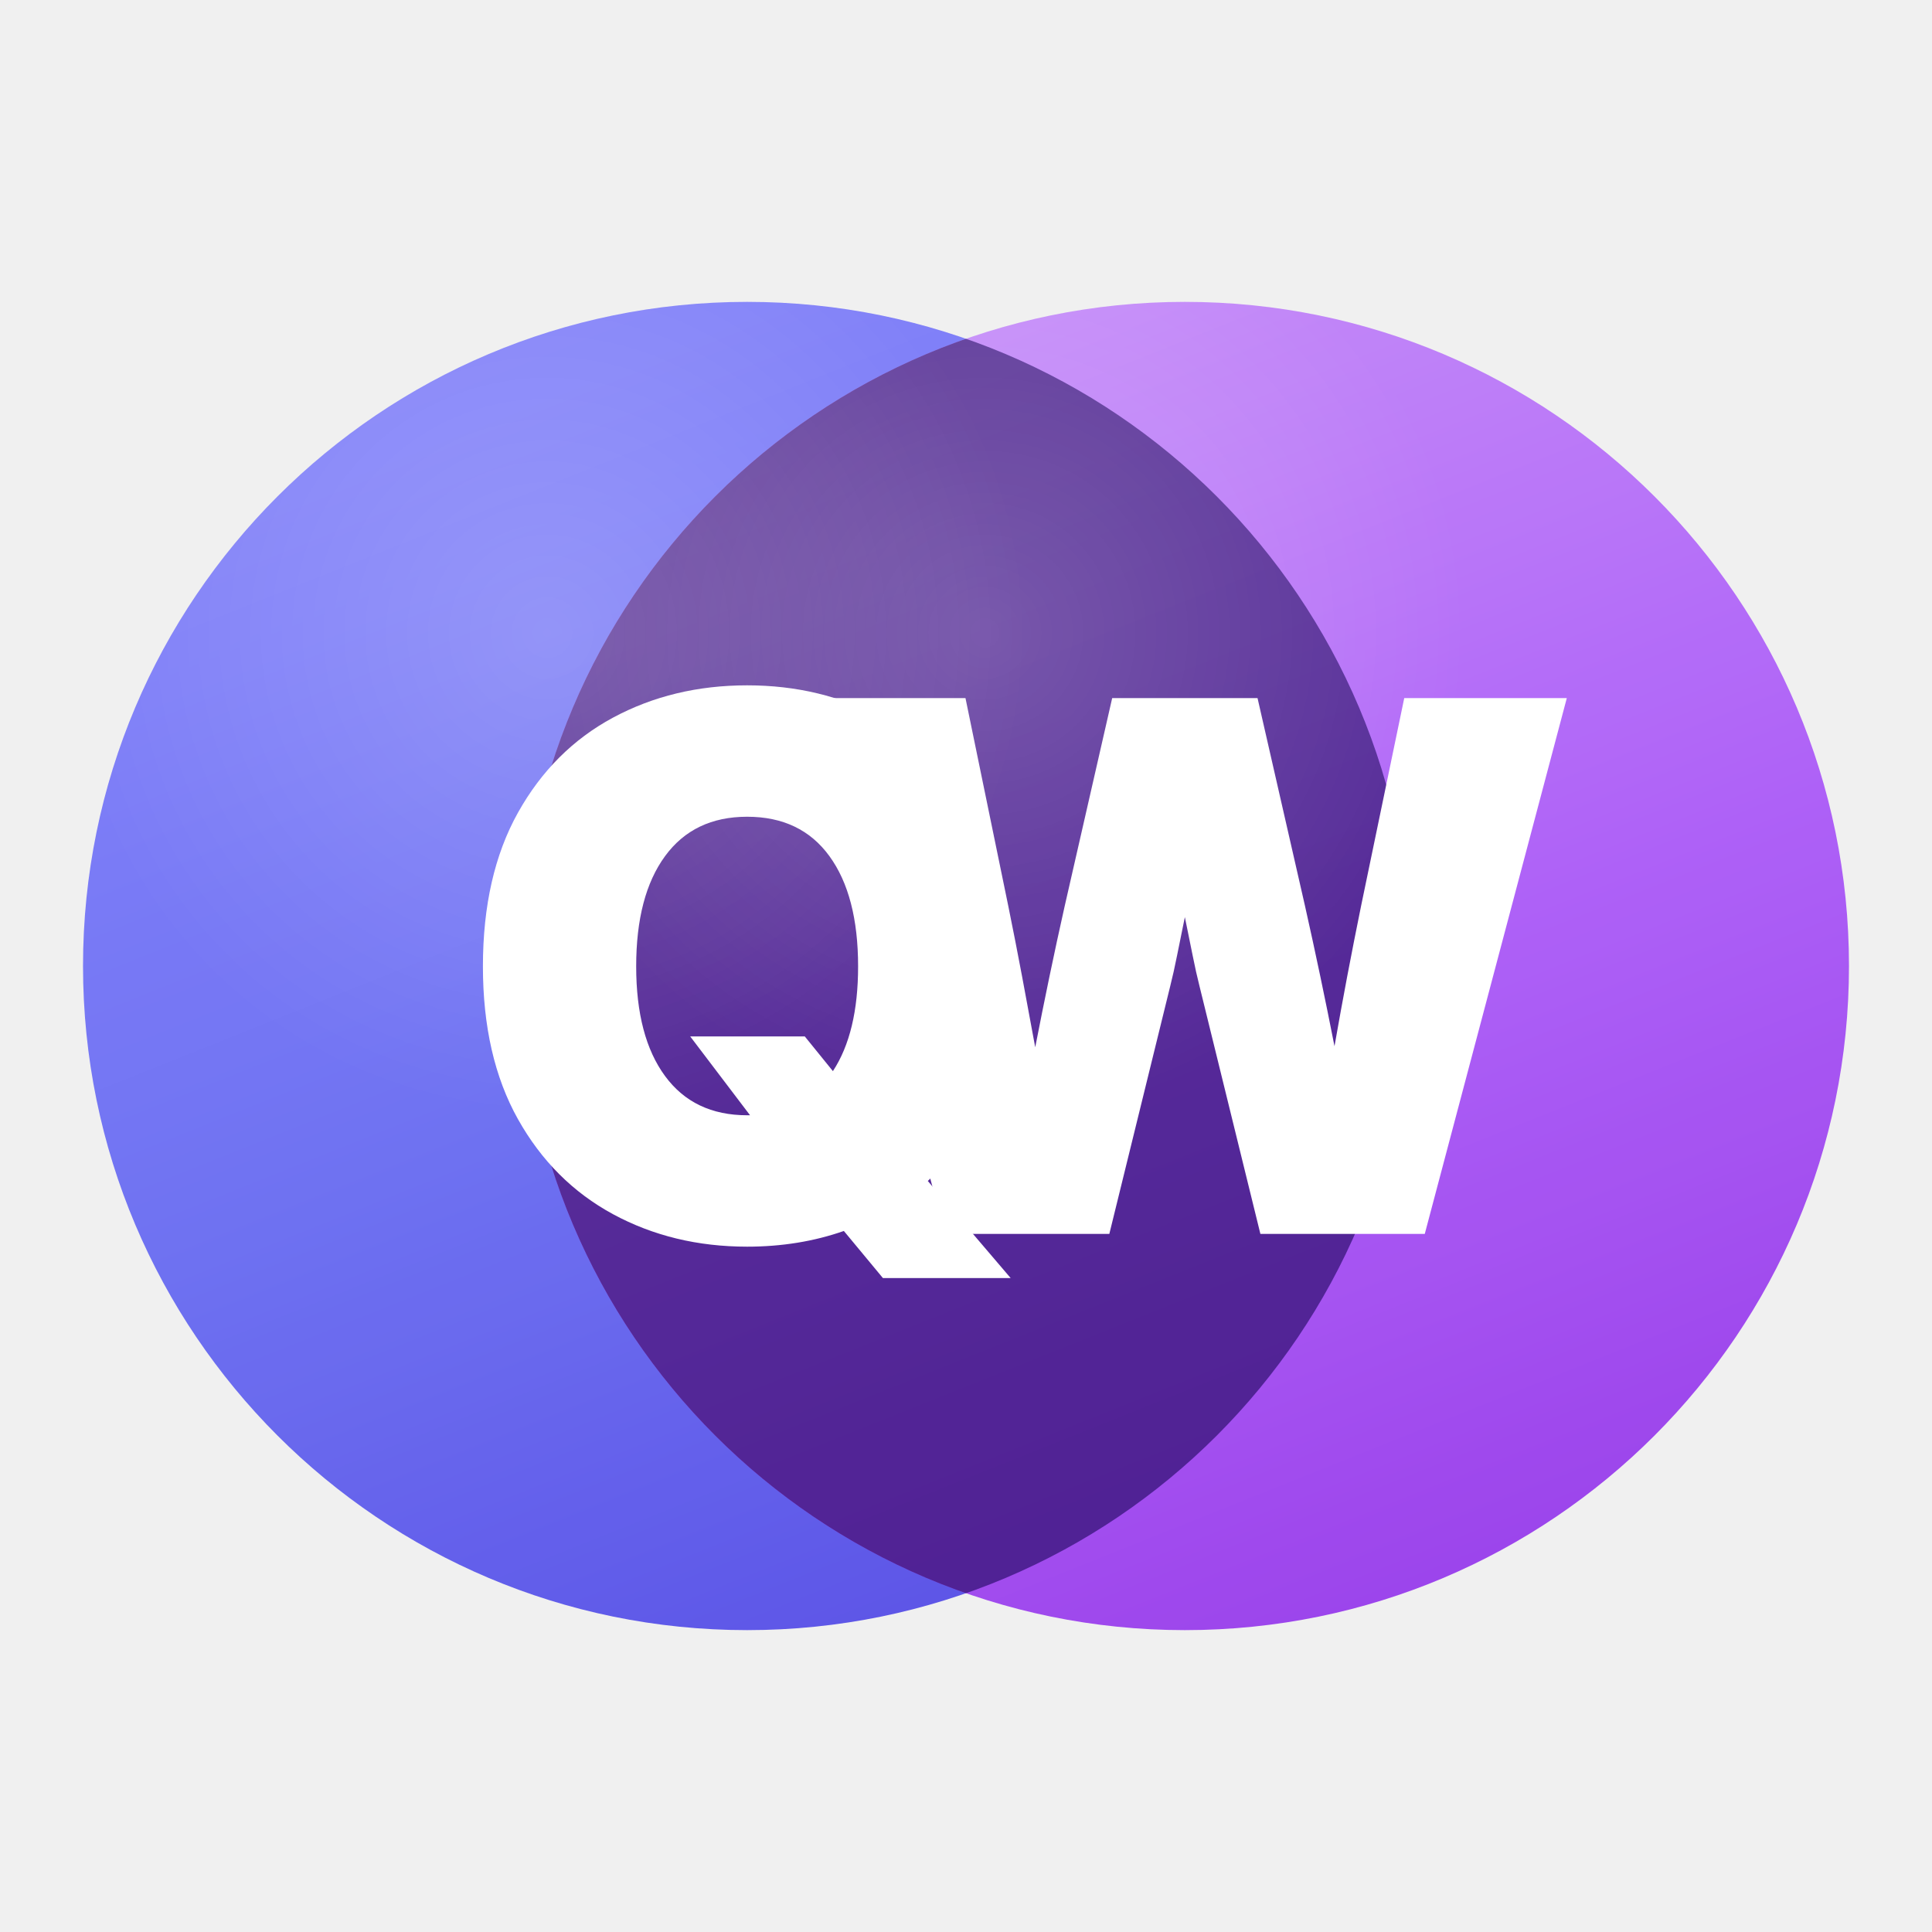
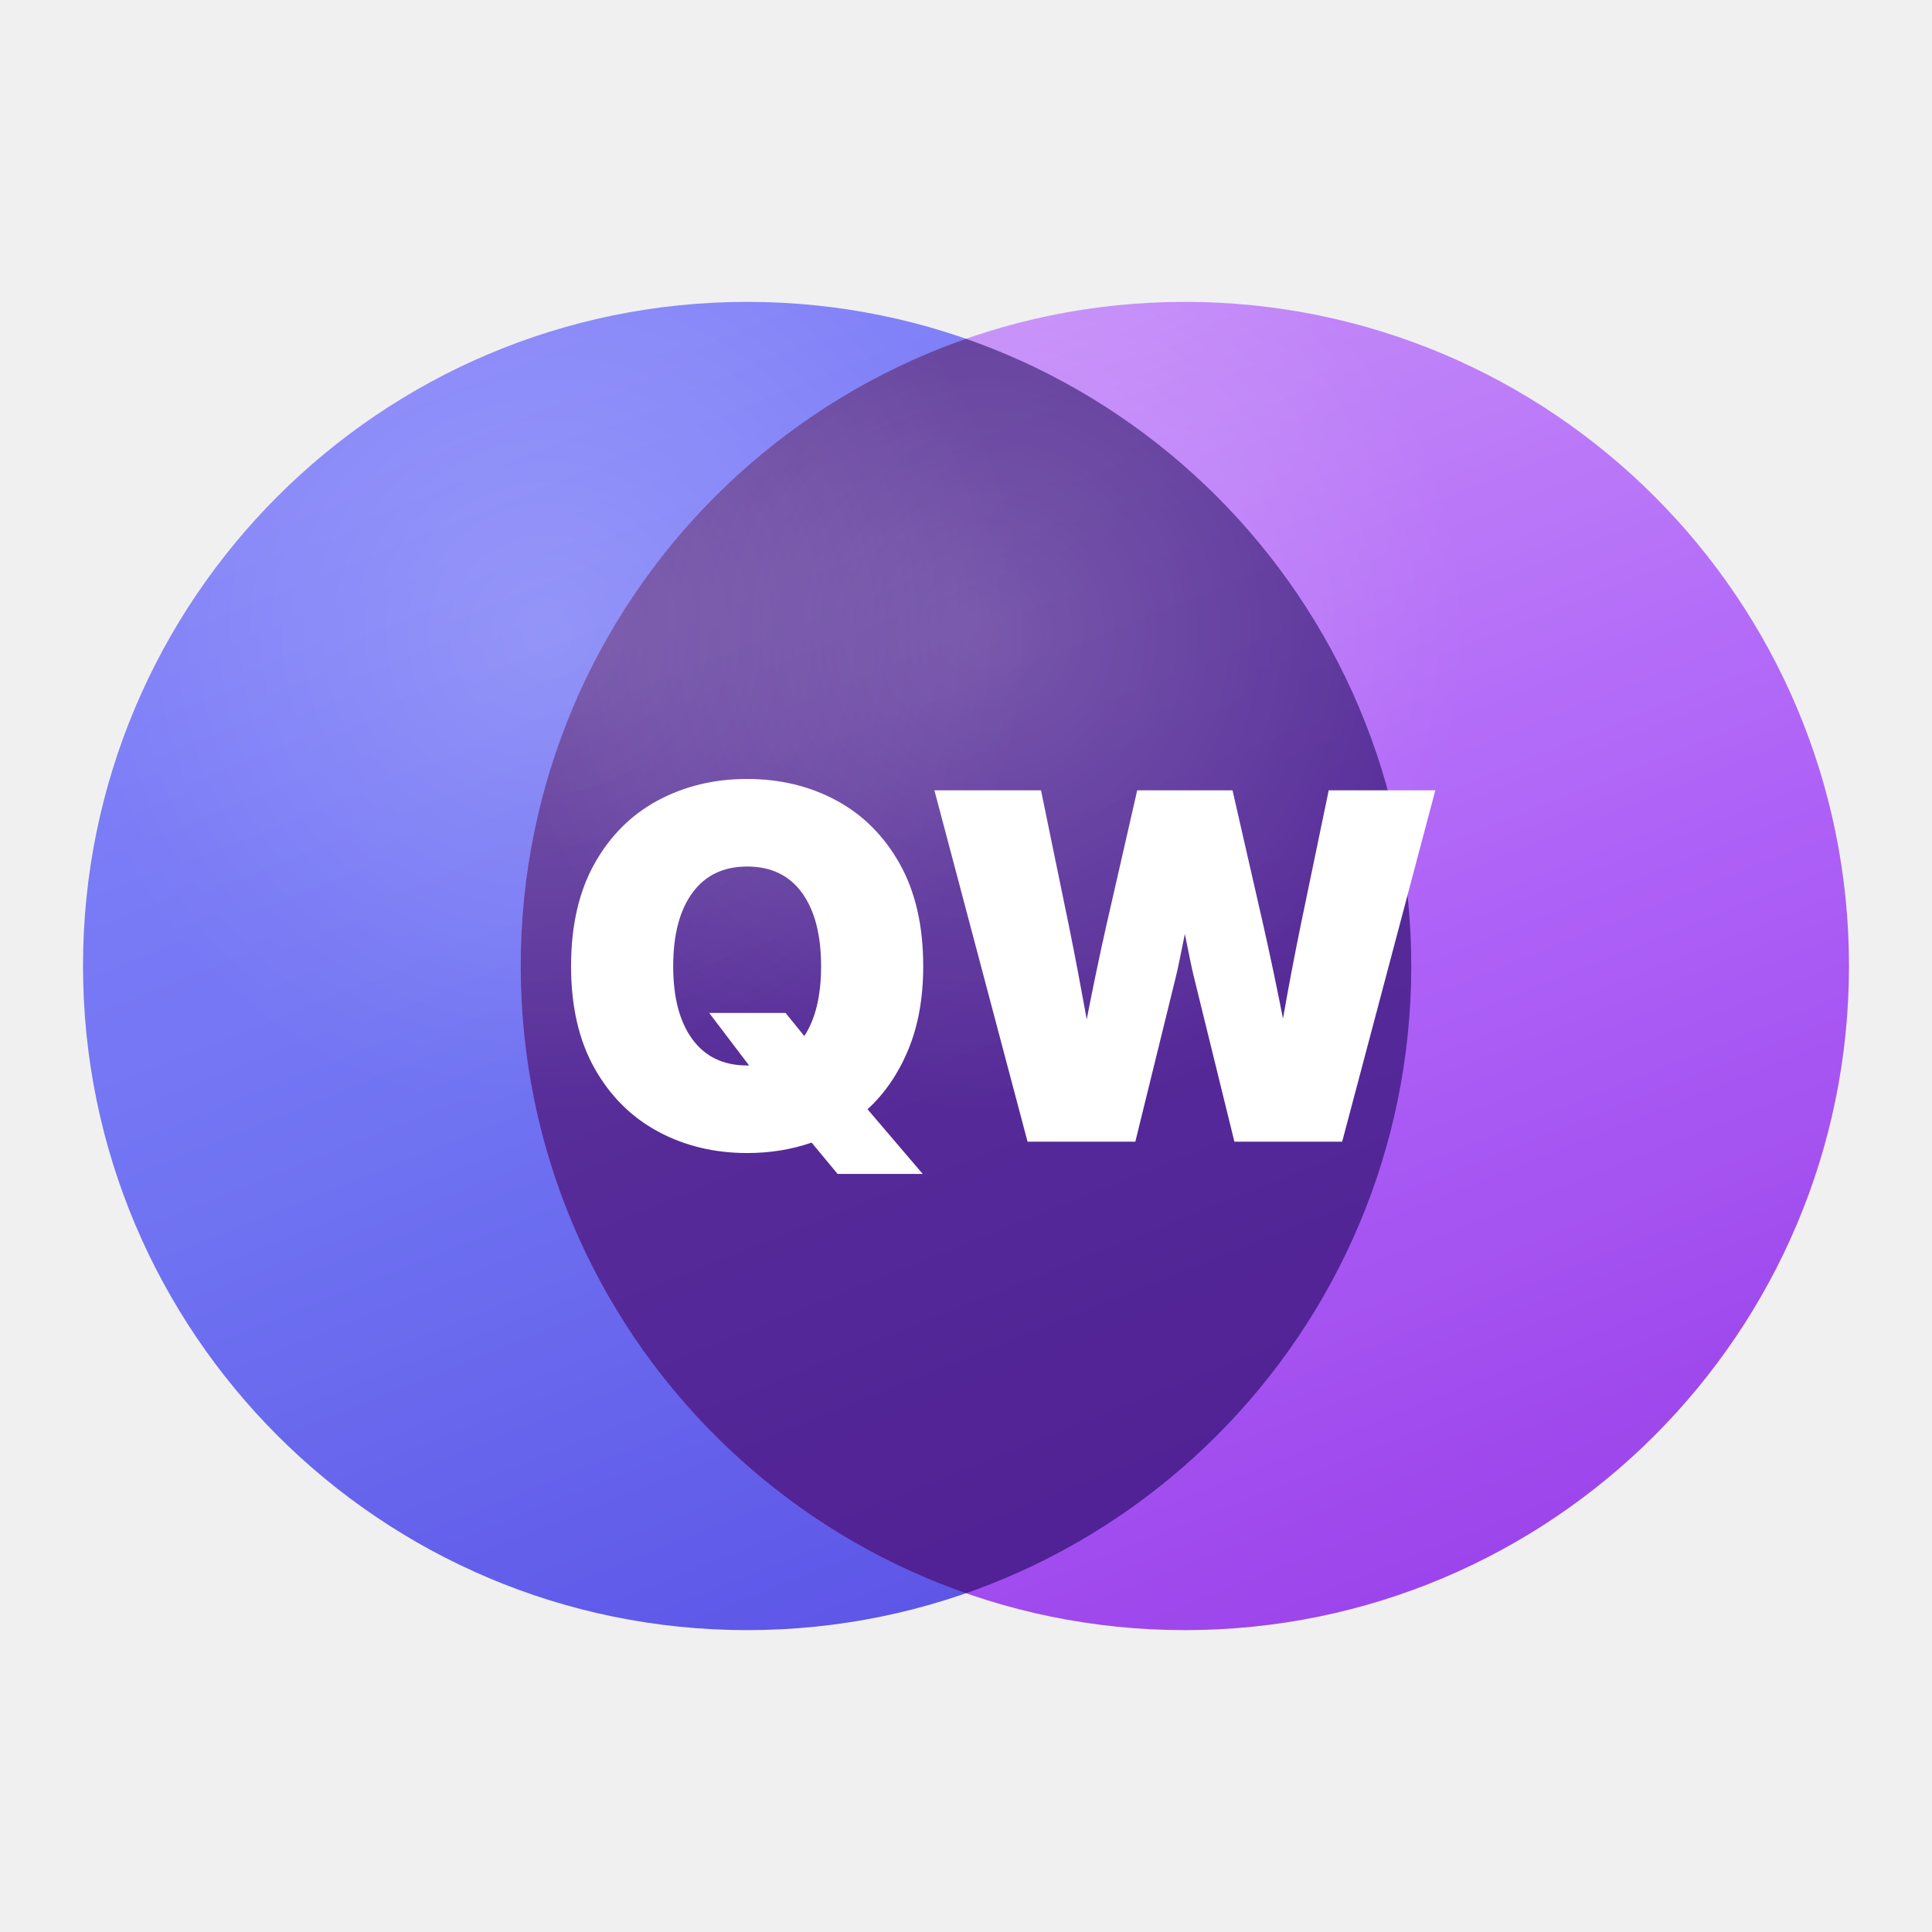
<svg xmlns="http://www.w3.org/2000/svg" viewBox="0 0 32 32" width="32" height="32">
  <defs>
    <linearGradient id="a" x1="30%" y1="0%" x2="70%" y2="100%">
      <stop offset="0%" stop-color="#7D7CFB" />
      <stop offset="55%" stop-color="#6366F1" />
      <stop offset="100%" stop-color="#4F46E5" />
    </linearGradient>
    <linearGradient id="b" x1="30%" y1="0%" x2="70%" y2="100%">
      <stop offset="0%" stop-color="#C286FA" />
      <stop offset="55%" stop-color="#A855F7" />
      <stop offset="100%" stop-color="#9333EA" />
    </linearGradient>
    <radialGradient id="h" cx="35%" cy="25%" r="60%">
      <stop offset="0%" stop-color="#ffffff" stop-opacity="0.18" />
      <stop offset="60%" stop-color="#ffffff" stop-opacity="0" />
    </radialGradient>
    <clipPath id="c">
      <circle cx="12.375" cy="16" r="11" />
    </clipPath>
  </defs>
  <circle cx="12.375" cy="16" r="11" fill="url(#a)" opacity="0.92" />
  <circle cx="19.625" cy="16" r="11" fill="url(#b)" opacity="0.92" />
  <circle cx="19.625" cy="16" r="11" fill="#2B1166" opacity="0.65" clip-path="url(#c)" />
  <circle cx="12.375" cy="16" r="11" fill="url(#h)" />
  <circle cx="19.625" cy="16" r="11" fill="url(#h)" />
-   <g transform="translate(12.375 16) scale(0.0619)">
+   <g transform="translate(12.375 16) scale(0.04125)">
    <path fill="#ffffff" d="M0 75.10L0 75.10Q-19.82 75.10-35.89 66.41Q-51.95 57.71-61.33 40.97Q-70.70 24.22-70.70 0.10L-70.70 0.10Q-70.70-24.22-61.33-41.02Q-51.95-57.81-35.89-66.46Q-19.82-75.10 0-75.10L0-75.10Q19.82-75.10 35.84-66.46Q51.86-57.81 61.28-41.02Q70.70-24.22 70.70 0.10L70.70 0.10Q70.70 19.14 64.70 33.59Q58.69 48.05 48.34 57.52L48.34 57.52L70.51 83.50L36.33 83.50L25.88 70.90Q13.87 75.10 0 75.10ZM0.78 39.94L-15.23 18.85L15.43 18.85L22.95 28.13Q29.69 17.87 29.69 0.10L29.69 0.10Q29.69-18.85 22.02-29.39Q14.36-39.94 0-39.94L0-39.94Q-14.26-39.94-21.97-29.39Q-29.69-18.85-29.69 0.10L-29.69 0.10Q-29.69 18.95-21.97 29.44Q-14.26 39.94 0 39.94L0 39.94Q0.39 39.94 0.78 39.94L0.78 39.94Z" />
  </g>
-   <g transform="translate(19.625 16) scale(0.061)">
+   <g transform="translate(19.625 16) scale(0.04)">
    <path fill="#ffffff" d="M-20.51 72.75L-65.14 72.75L-103.71-72.75L-59.57-72.75L-47.95-16.31Q-46.00-6.74-44.19 2.88Q-42.38 12.50-40.63 22.07L-40.63 22.07Q-38.77 12.50-36.77 2.88Q-34.77-6.74-32.62-16.31L-32.62-16.31L-19.73-72.75L19.73-72.75L32.62-16.31Q34.77-6.74 36.77 2.78Q38.77 12.30 40.63 21.78L40.63 21.78Q42.29 12.30 44.09 2.78Q45.90-6.74 47.85-16.31L47.85-16.31L59.57-72.75L103.71-72.75L65.14 72.75L20.51 72.75L4.00 5.57Q3.03 1.76 2.10-2.93Q1.17-7.62 0-13.28L0-13.28Q-1.17-7.62-2.10-2.93Q-3.03 1.76-4.00 5.57L-4.00 5.57L-20.51 72.75Z" />
  </g>
</svg>
